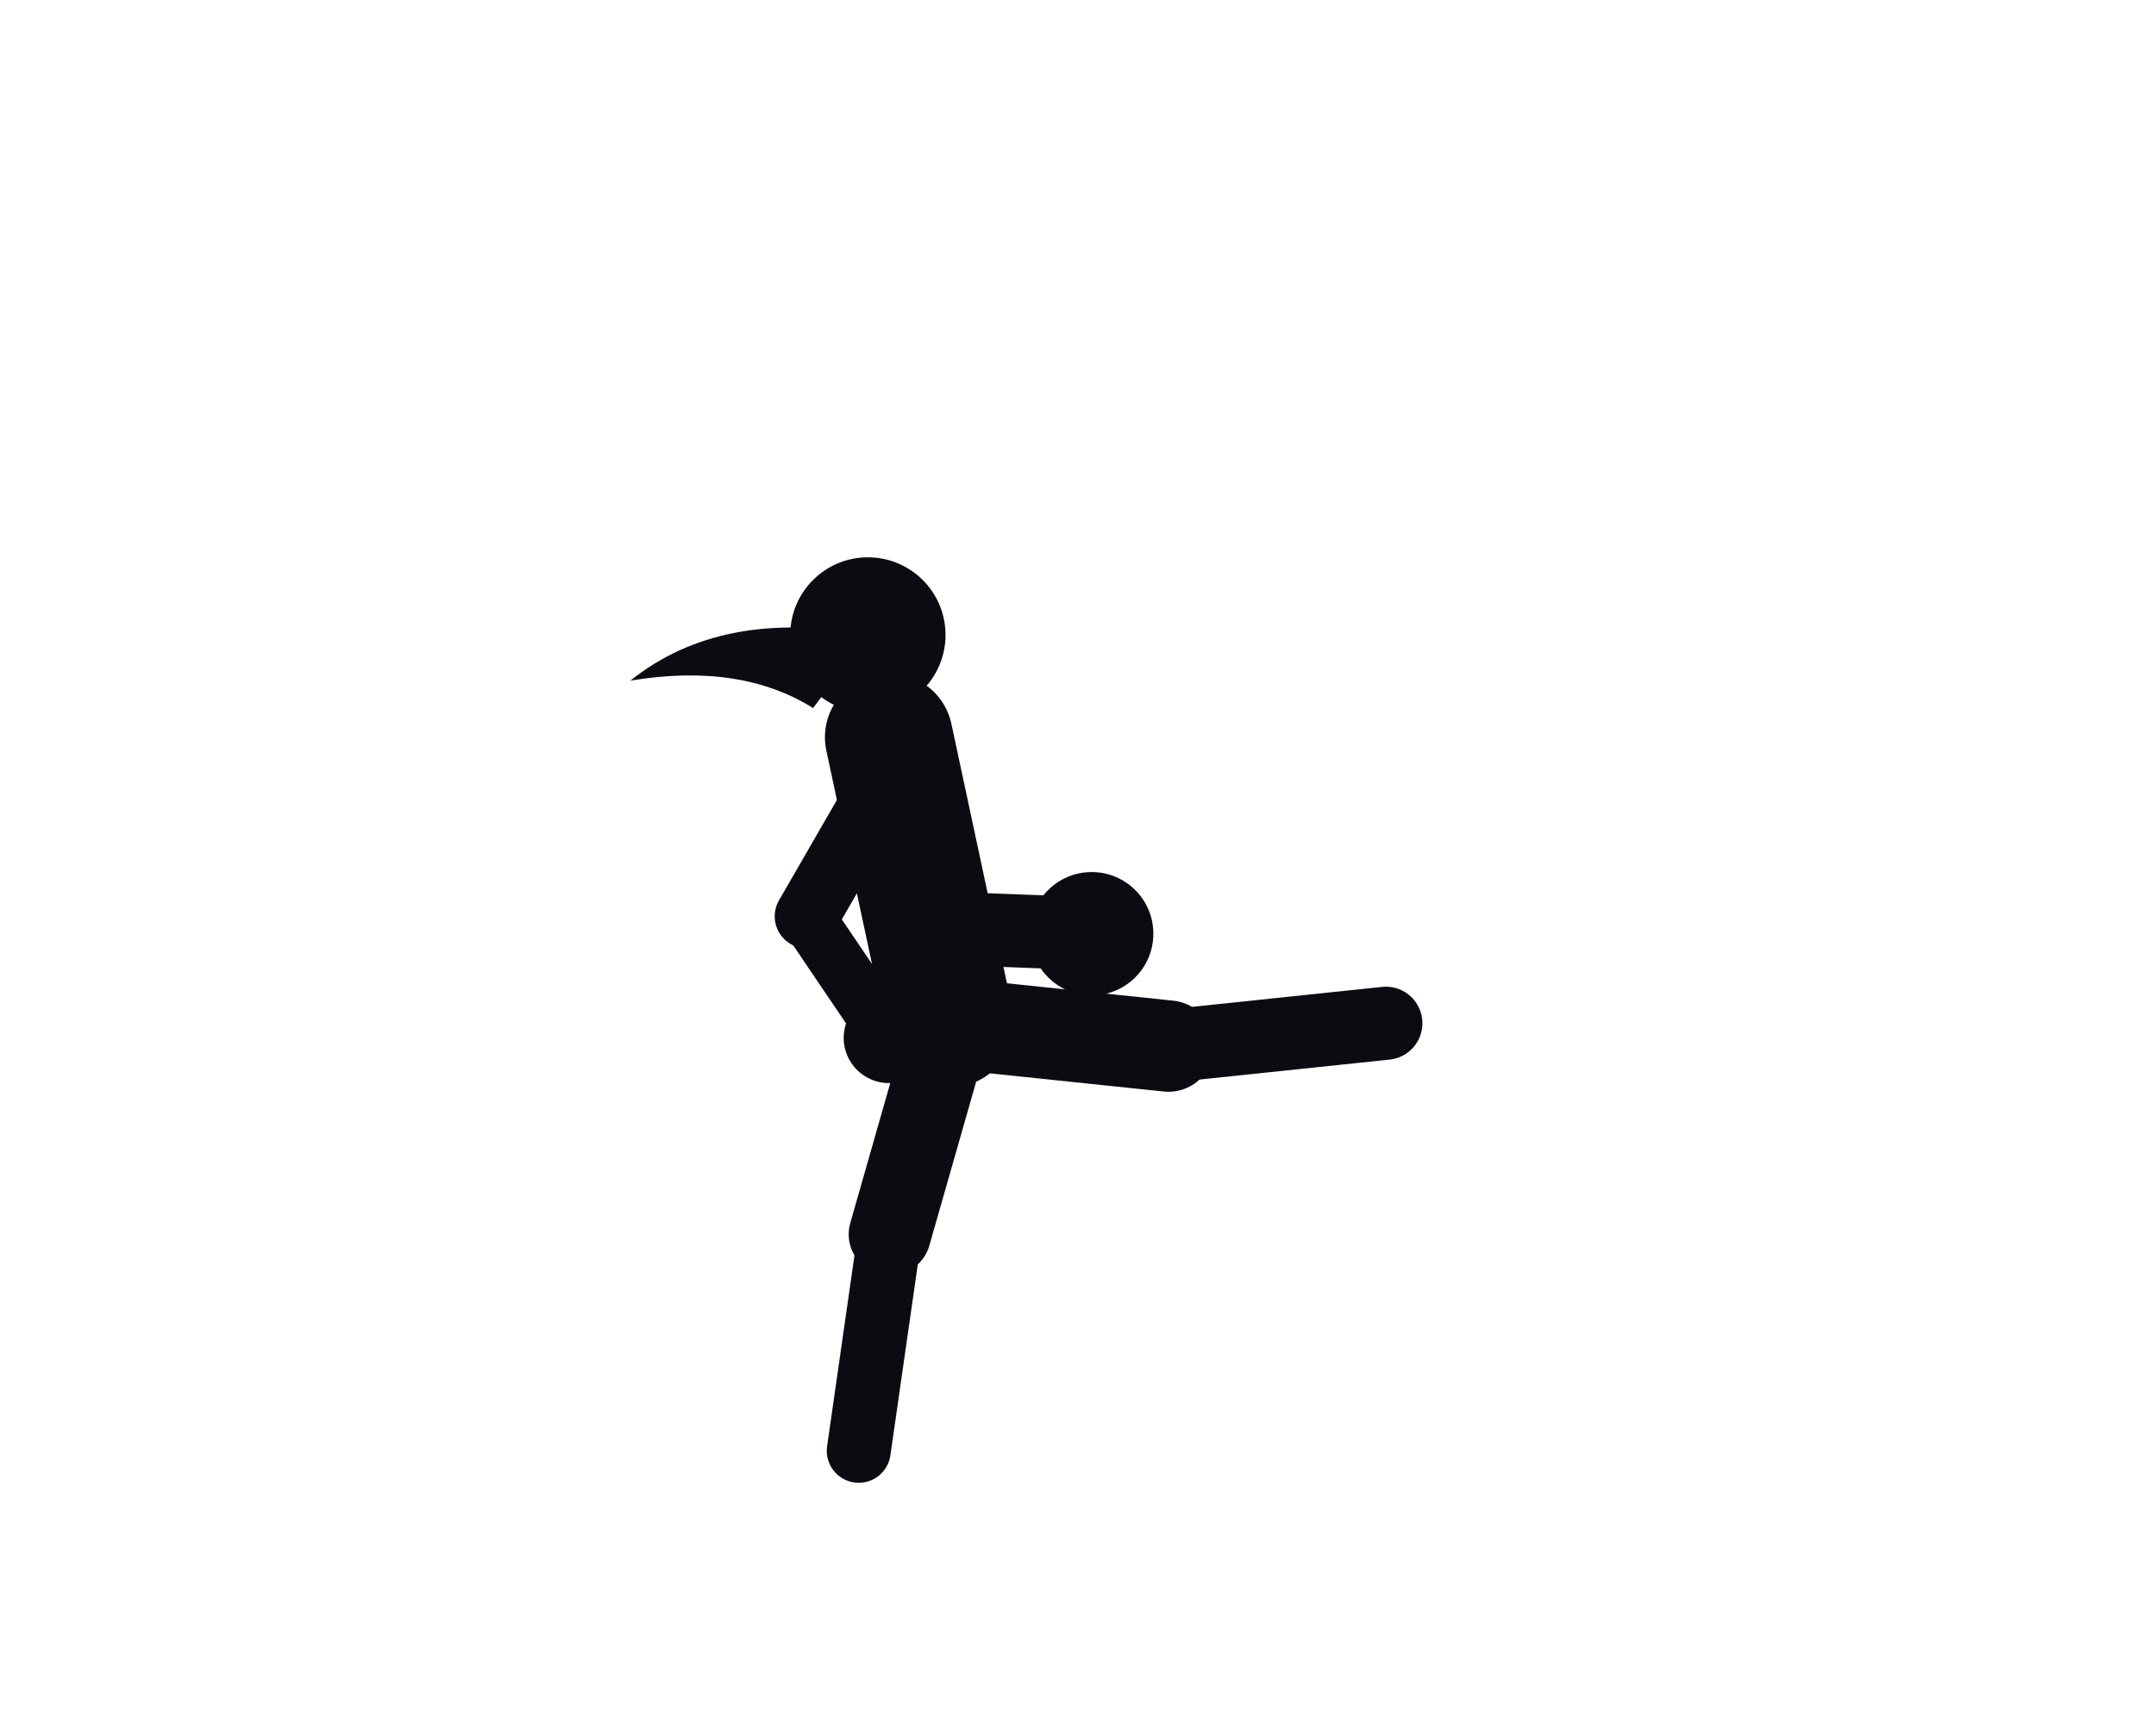
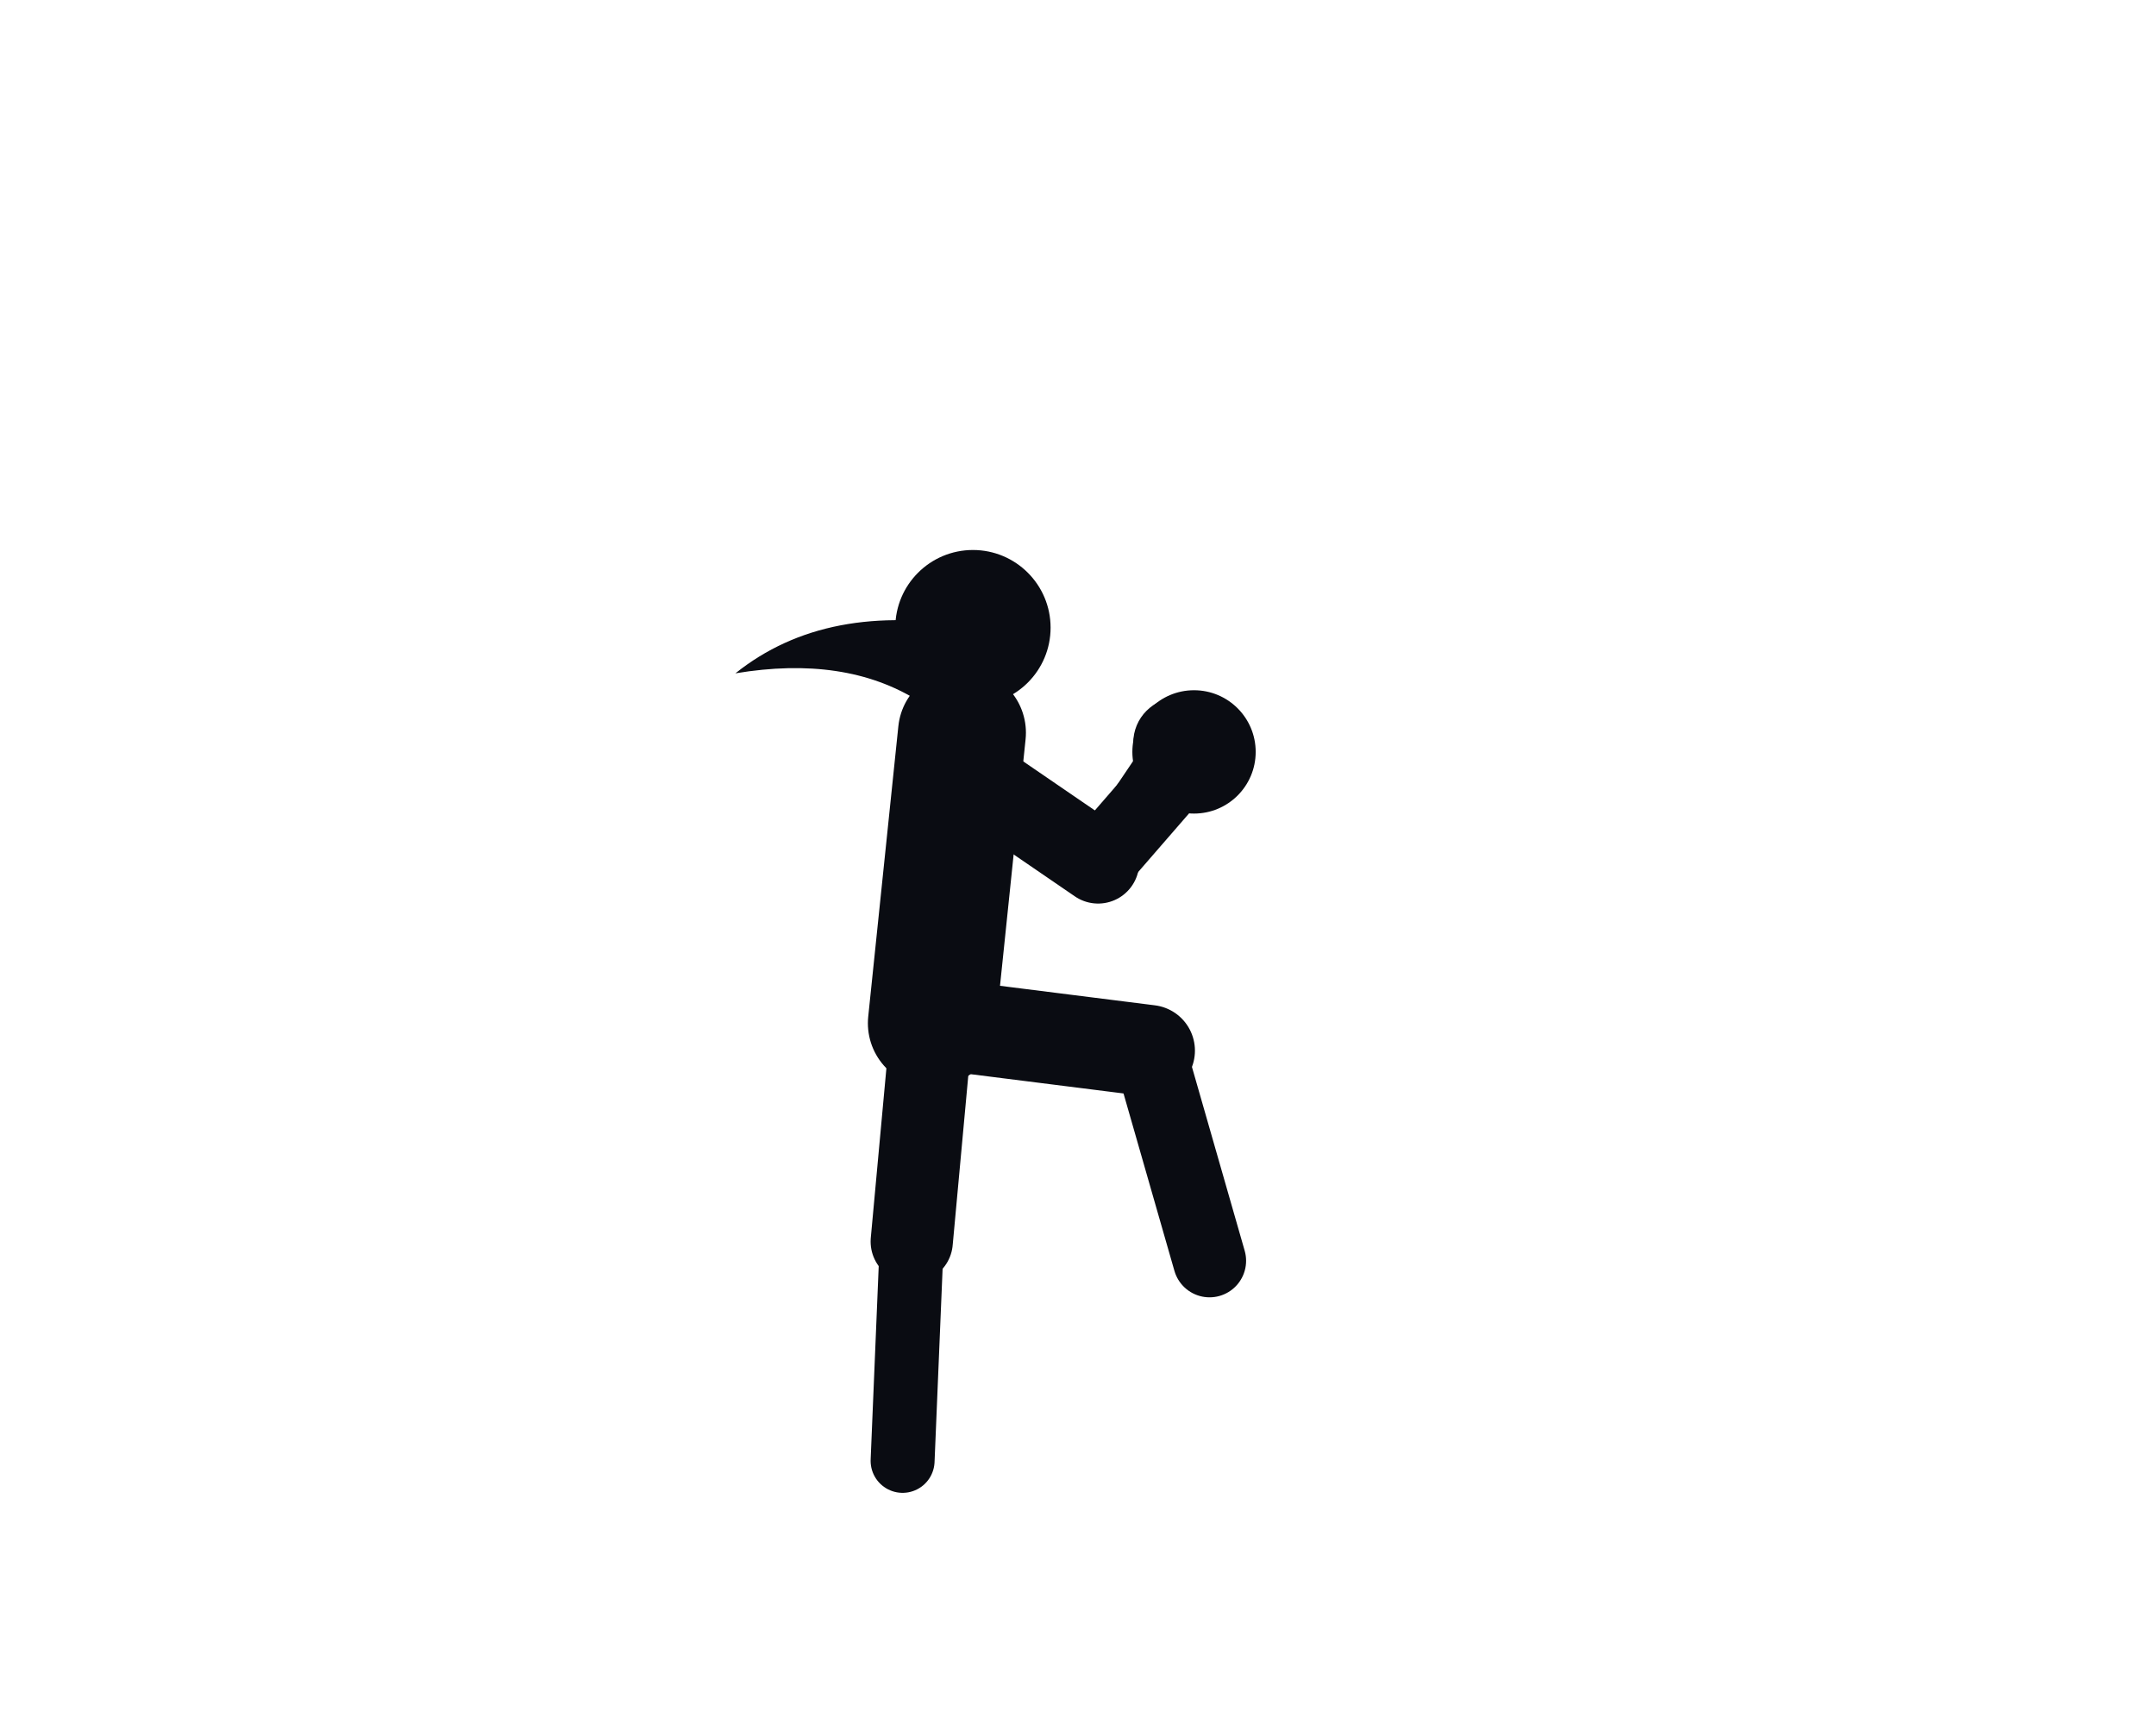
<svg xmlns="http://www.w3.org/2000/svg" viewBox="-52 -20 236 188" width="236" height="188">
-   <line x1="52.0" y1="92.0" x2="45.4" y2="115.1" stroke="#0a0c12" stroke-width="9" stroke-linecap="round" />
-   <line x1="45.4" y1="115.1" x2="42.0" y2="138.8" stroke="#0a0c12" stroke-width="7" stroke-linecap="round" />
-   <line x1="45.3" y1="64.7" x2="36.3" y2="80.3" stroke="#0a0c12" stroke-width="7" stroke-linecap="round" />
-   <line x1="36.3" y1="80.3" x2="45.3" y2="93.6" stroke="#0a0c12" stroke-width="6" stroke-linecap="round" />
-   <circle cx="45.3" cy="93.6" r="4.95" fill="#0a0c12" />
-   <line x1="52.0" y1="92.0" x2="45.3" y2="60.7" stroke="#0a0c12" stroke-width="14" stroke-linecap="round" />
-   <circle cx="43.0" cy="49.5" r="8.5" fill="#0a0c12" />
-   <path d="M 43.0 49.5 q -16 -3 -26 5 q 12 -2 20 3 z" fill="#0a0c12" />
-   <line x1="52.0" y1="92.0" x2="75.9" y2="94.5" stroke="#0a0c12" stroke-width="10" stroke-linecap="round" />
-   <line x1="75.9" y1="94.5" x2="99.7" y2="92.0" stroke="#0a0c12" stroke-width="8" stroke-linecap="round" />
-   <line x1="45.3" y1="64.7" x2="51.5" y2="81.6" stroke="#0a0c12" stroke-width="9" stroke-linecap="round" />
-   <line x1="51.5" y1="81.6" x2="67.5" y2="82.2" stroke="#0a0c12" stroke-width="8" stroke-linecap="round" />
-   <circle cx="67.5" cy="82.2" r="6.75" fill="#0a0c12" />
+   <line x1="50.0" y1="92.0" x2="47.8" y2="115.9" stroke="#0a0c12" stroke-width="9" stroke-linecap="round" />
+   <line x1="47.8" y1="115.9" x2="46.8" y2="139.9" stroke="#0a0c12" stroke-width="7" stroke-linecap="round" />
+   <line x1="53.3" y1="64.2" x2="68.1" y2="74.5" stroke="#0a0c12" stroke-width="7" stroke-linecap="round" />
+   <line x1="68.1" y1="74.5" x2="77.0" y2="61.3" stroke="#0a0c12" stroke-width="6" stroke-linecap="round" />
+   <circle cx="77.0" cy="61.3" r="4.95" fill="#0a0c12" />
+   <line x1="50.0" y1="92.0" x2="53.3" y2="60.2" stroke="#0a0c12" stroke-width="14" stroke-linecap="round" />
+   <circle cx="54.5" cy="48.7" r="8.5" fill="#0a0c12" />
+   <path d="M 54.5 48.7 q -16 -3 -26 5 q 12 -2 20 3 z" fill="#0a0c12" />
+   <line x1="50.0" y1="92.0" x2="73.8" y2="95.0" stroke="#0a0c12" stroke-width="10" stroke-linecap="round" />
+   <line x1="73.8" y1="95.0" x2="80.4" y2="118.0" stroke="#0a0c12" stroke-width="8" stroke-linecap="round" />
+   <line x1="53.3" y1="64.2" x2="68.2" y2="74.4" stroke="#0a0c12" stroke-width="9" stroke-linecap="round" />
+   <line x1="68.2" y1="74.4" x2="78.7" y2="62.3" stroke="#0a0c12" stroke-width="8" stroke-linecap="round" />
+   <circle cx="78.7" cy="62.3" r="6.75" fill="#0a0c12" />
</svg>
